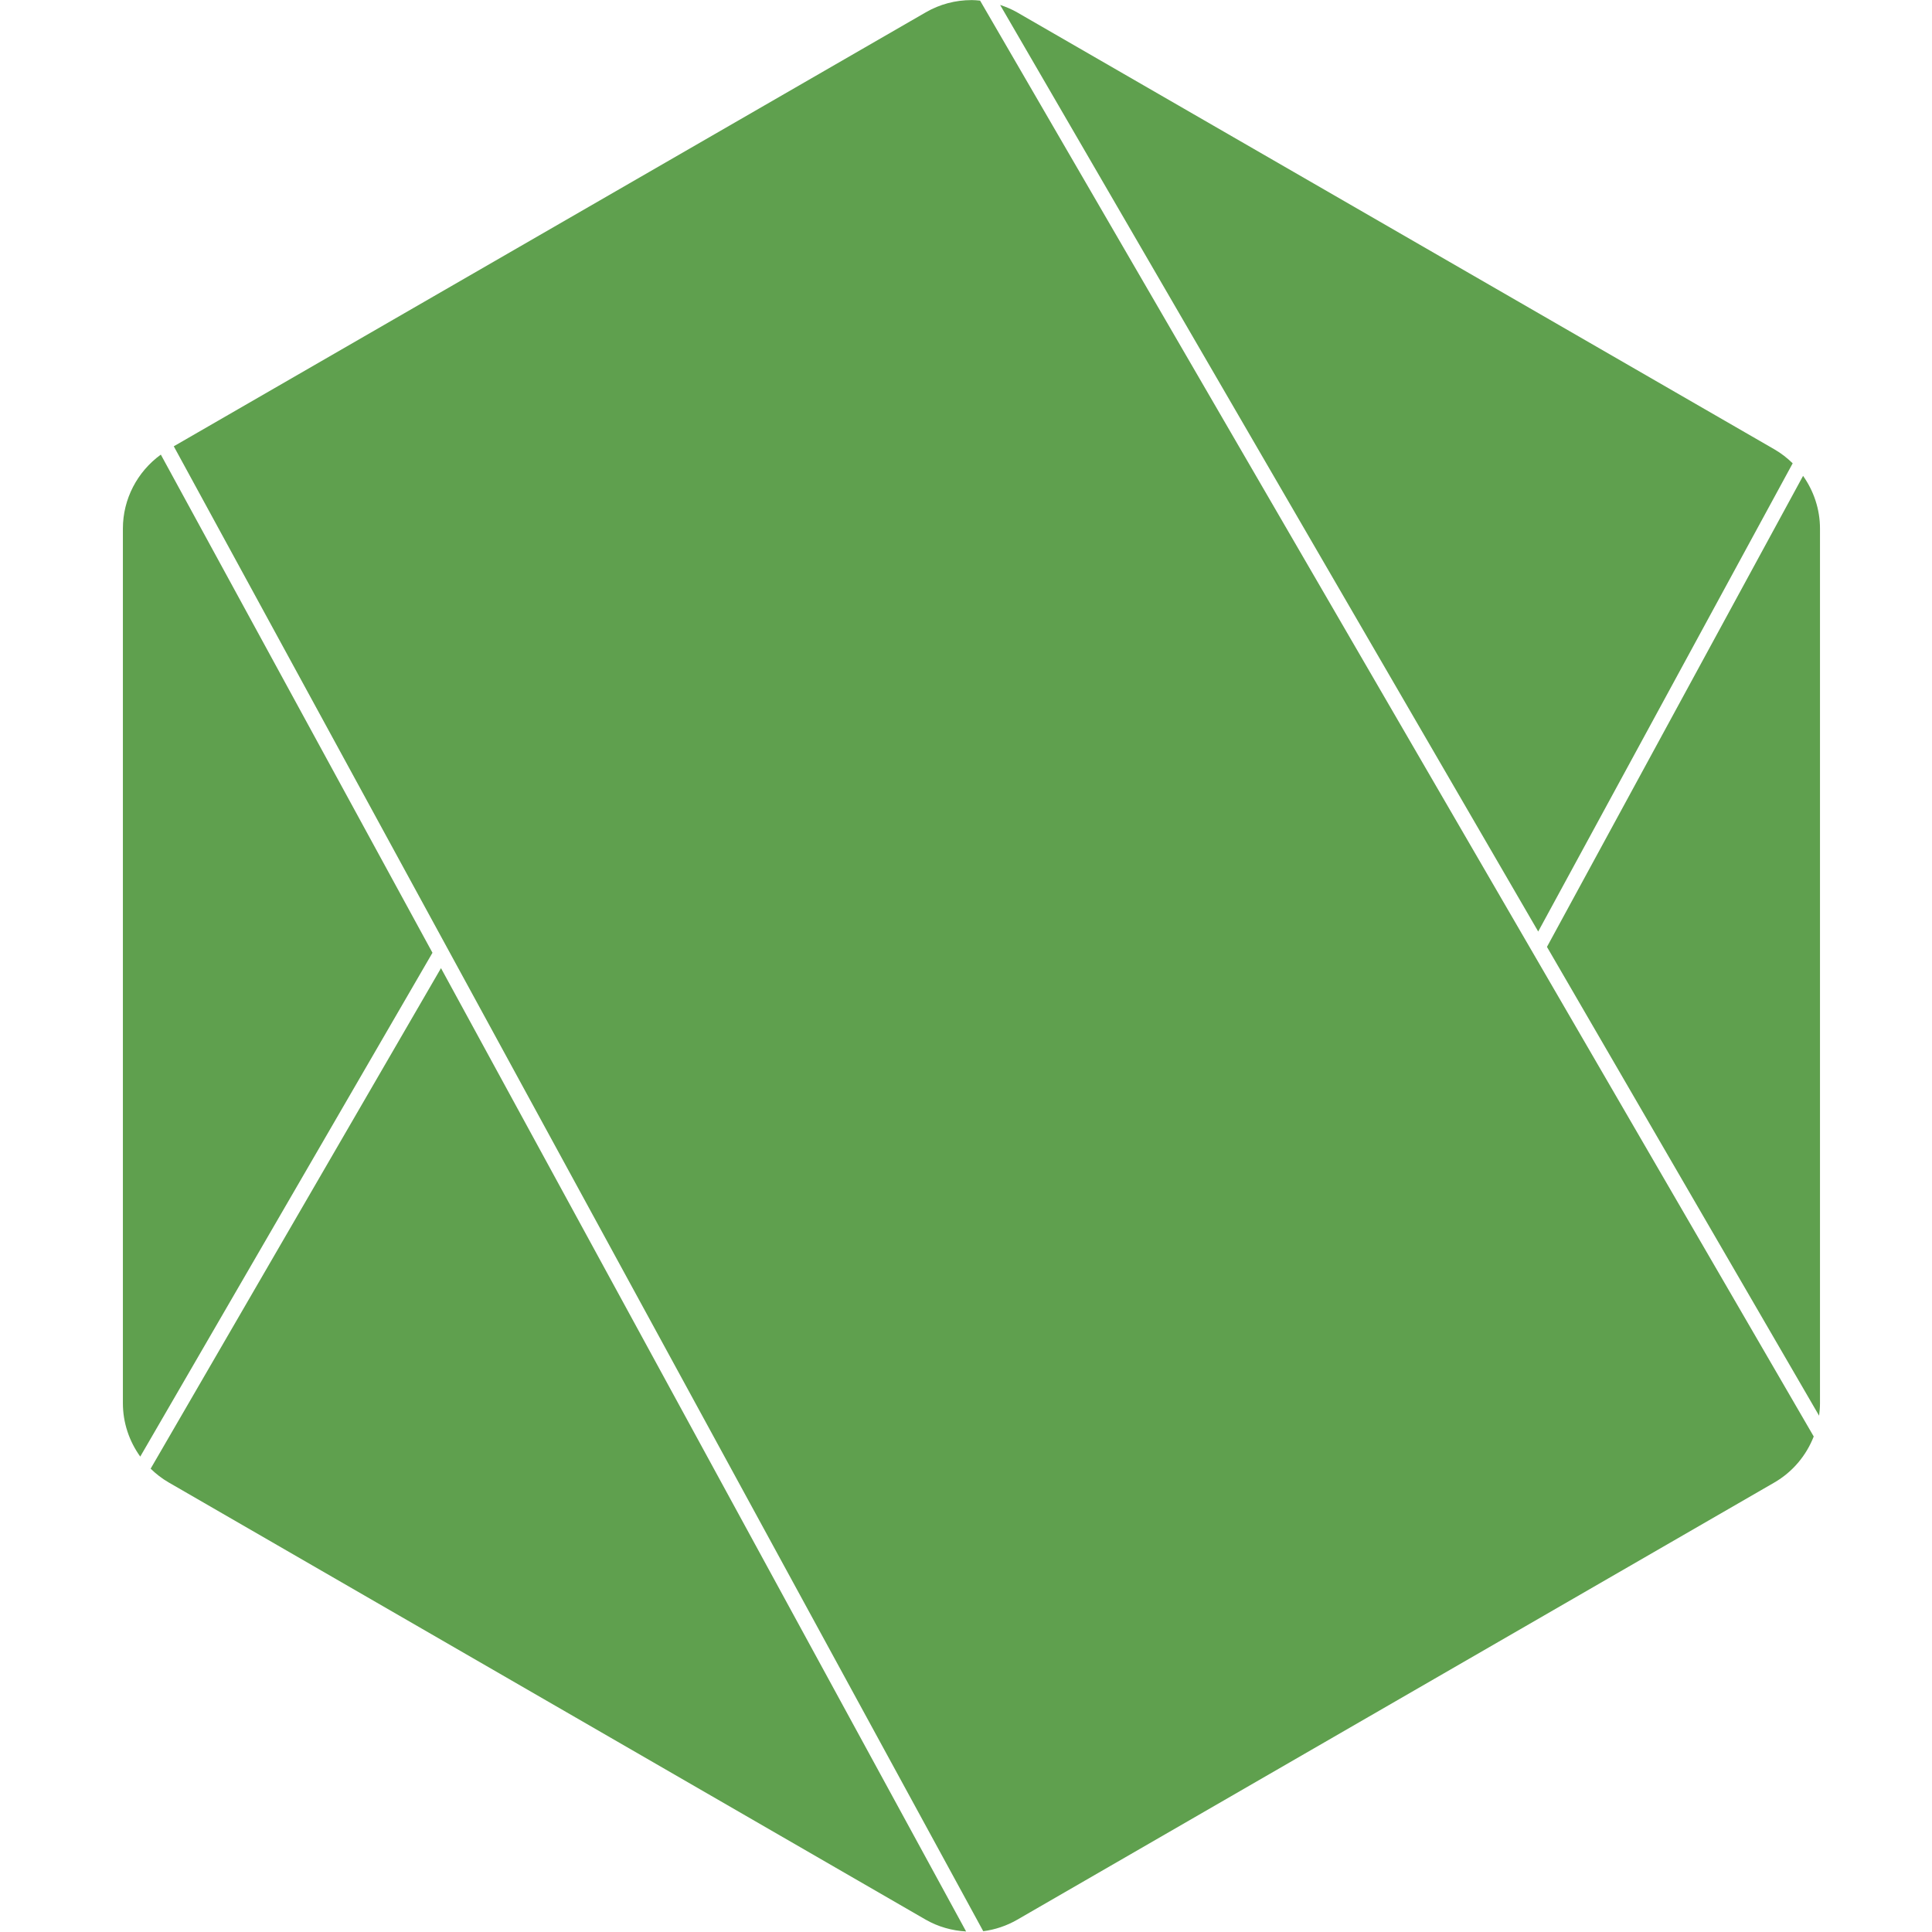
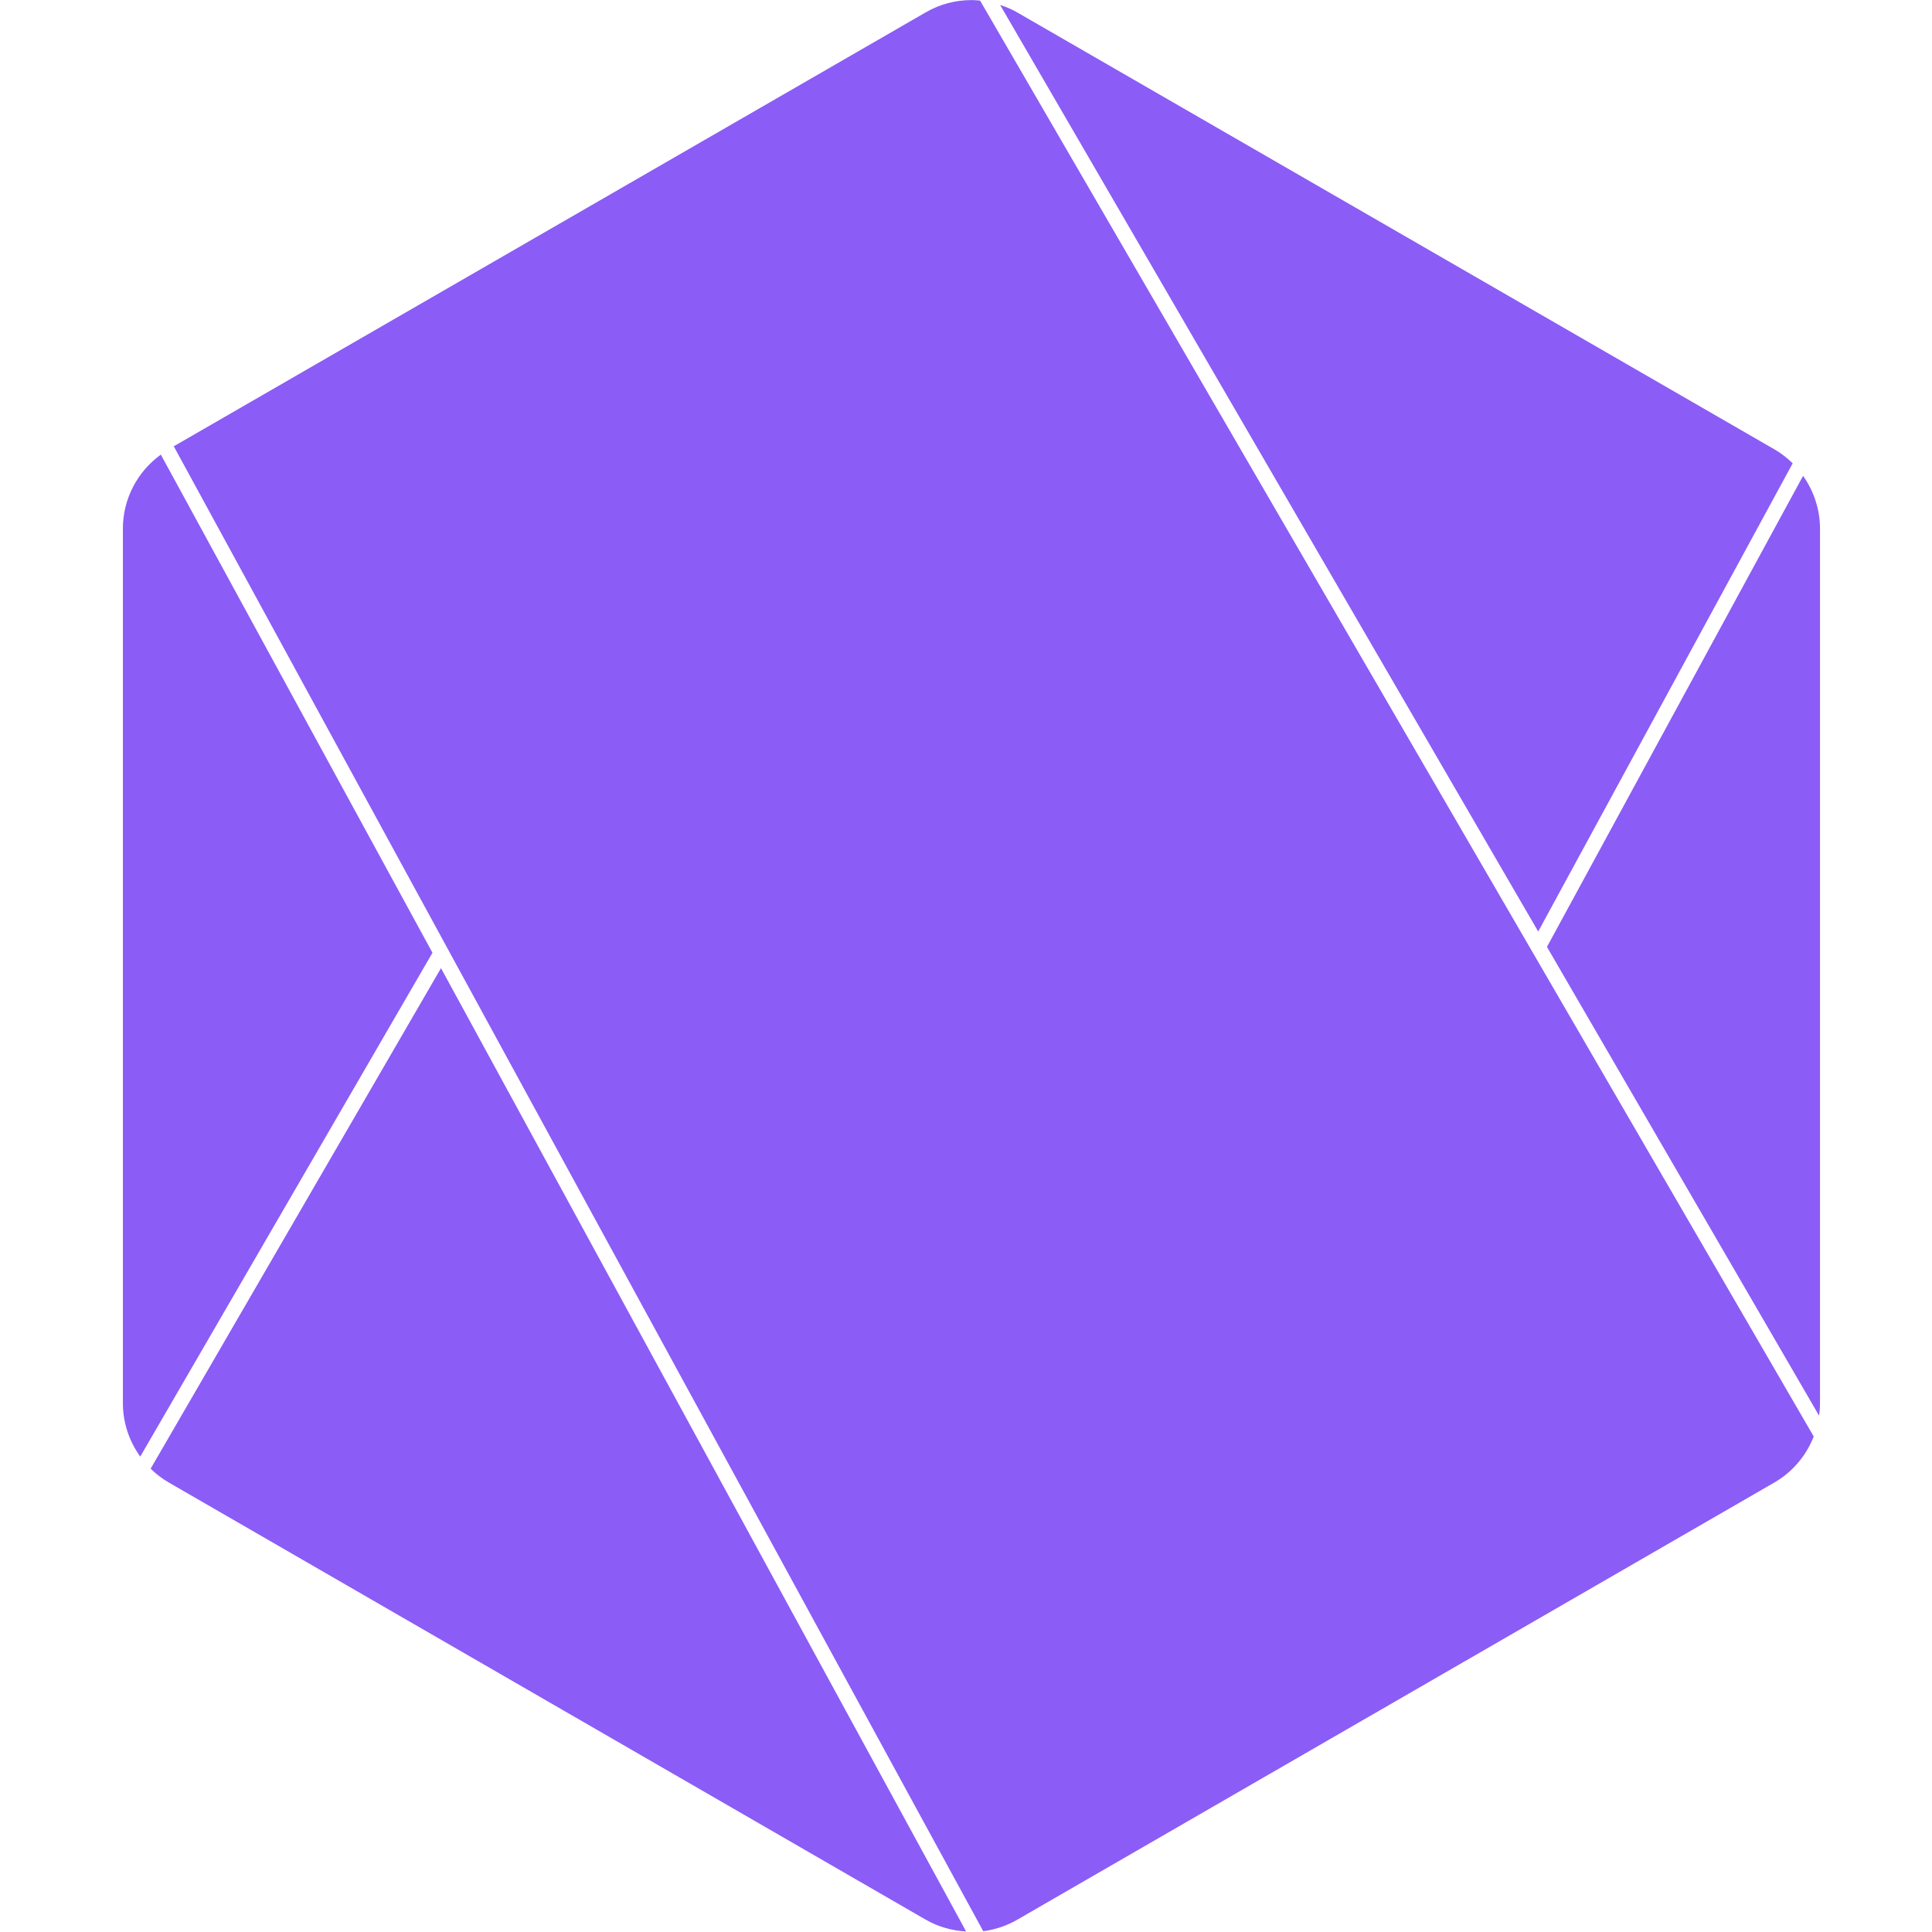
- <svg xmlns="http://www.w3.org/2000/svg" viewBox="0 0 128 128">
-   <path fill="#5fa04e" d="m64.36 0.006c-1.045 0-2.091 0.27-3.027 0.812l-49.82 28.75 53.63 98.38c0.779-0.101 1.542-0.354 2.244-0.758l50.17-28.97c1.21-0.701 2.114-1.787 2.607-3.049l-55.23-95.13c-0.191-0.018-0.381-0.037-0.572-0.037zm1.9 0.32 35.65 61.39 16.86-31.02c-0.36-0.353-0.763-0.667-1.211-0.926l-50.17-28.95c-0.36-0.208-0.739-0.364-1.125-0.492zm-55.6 29.79c-1.566 1.133-2.518 2.949-2.518 4.9v57.95c0 1.292 0.419 2.521 1.15 3.537l19.36-33.38-18-33.01zm108.8 1.408-16.97 31.21 18.03 31.06c0.037-0.272 0.059-0.546 0.059-0.824v-57.95c0-1.275-0.41-2.488-1.123-3.496zm-90.25 32.63-19.23 33.15c0.354 0.344 0.748 0.653 1.186 0.906l50.16 28.97c0.835 0.479 1.753 0.732 2.682 0.785l-34.79-63.82z" />
+ <svg xmlns="http://www.w3.org/2000/svg" fill="#8B5CF6" viewBox="0 0 128 128">
+   <path fill="#8B5CF6" d="m64.36 0.006c-1.045 0-2.091 0.27-3.027 0.812l-49.82 28.75 53.63 98.38c0.779-0.101 1.542-0.354 2.244-0.758l50.17-28.97c1.21-0.701 2.114-1.787 2.607-3.049l-55.23-95.13c-0.191-0.018-0.381-0.037-0.572-0.037zm1.9 0.32 35.65 61.39 16.86-31.02c-0.36-0.353-0.763-0.667-1.211-0.926l-50.17-28.95c-0.36-0.208-0.739-0.364-1.125-0.492zm-55.6 29.79c-1.566 1.133-2.518 2.949-2.518 4.9v57.95c0 1.292 0.419 2.521 1.15 3.537l19.36-33.38-18-33.01zm108.8 1.408-16.97 31.21 18.03 31.06c0.037-0.272 0.059-0.546 0.059-0.824v-57.95c0-1.275-0.41-2.488-1.123-3.496zm-90.25 32.63-19.23 33.15c0.354 0.344 0.748 0.653 1.186 0.906l50.16 28.97c0.835 0.479 1.753 0.732 2.682 0.785l-34.79-63.82z" />
</svg>
